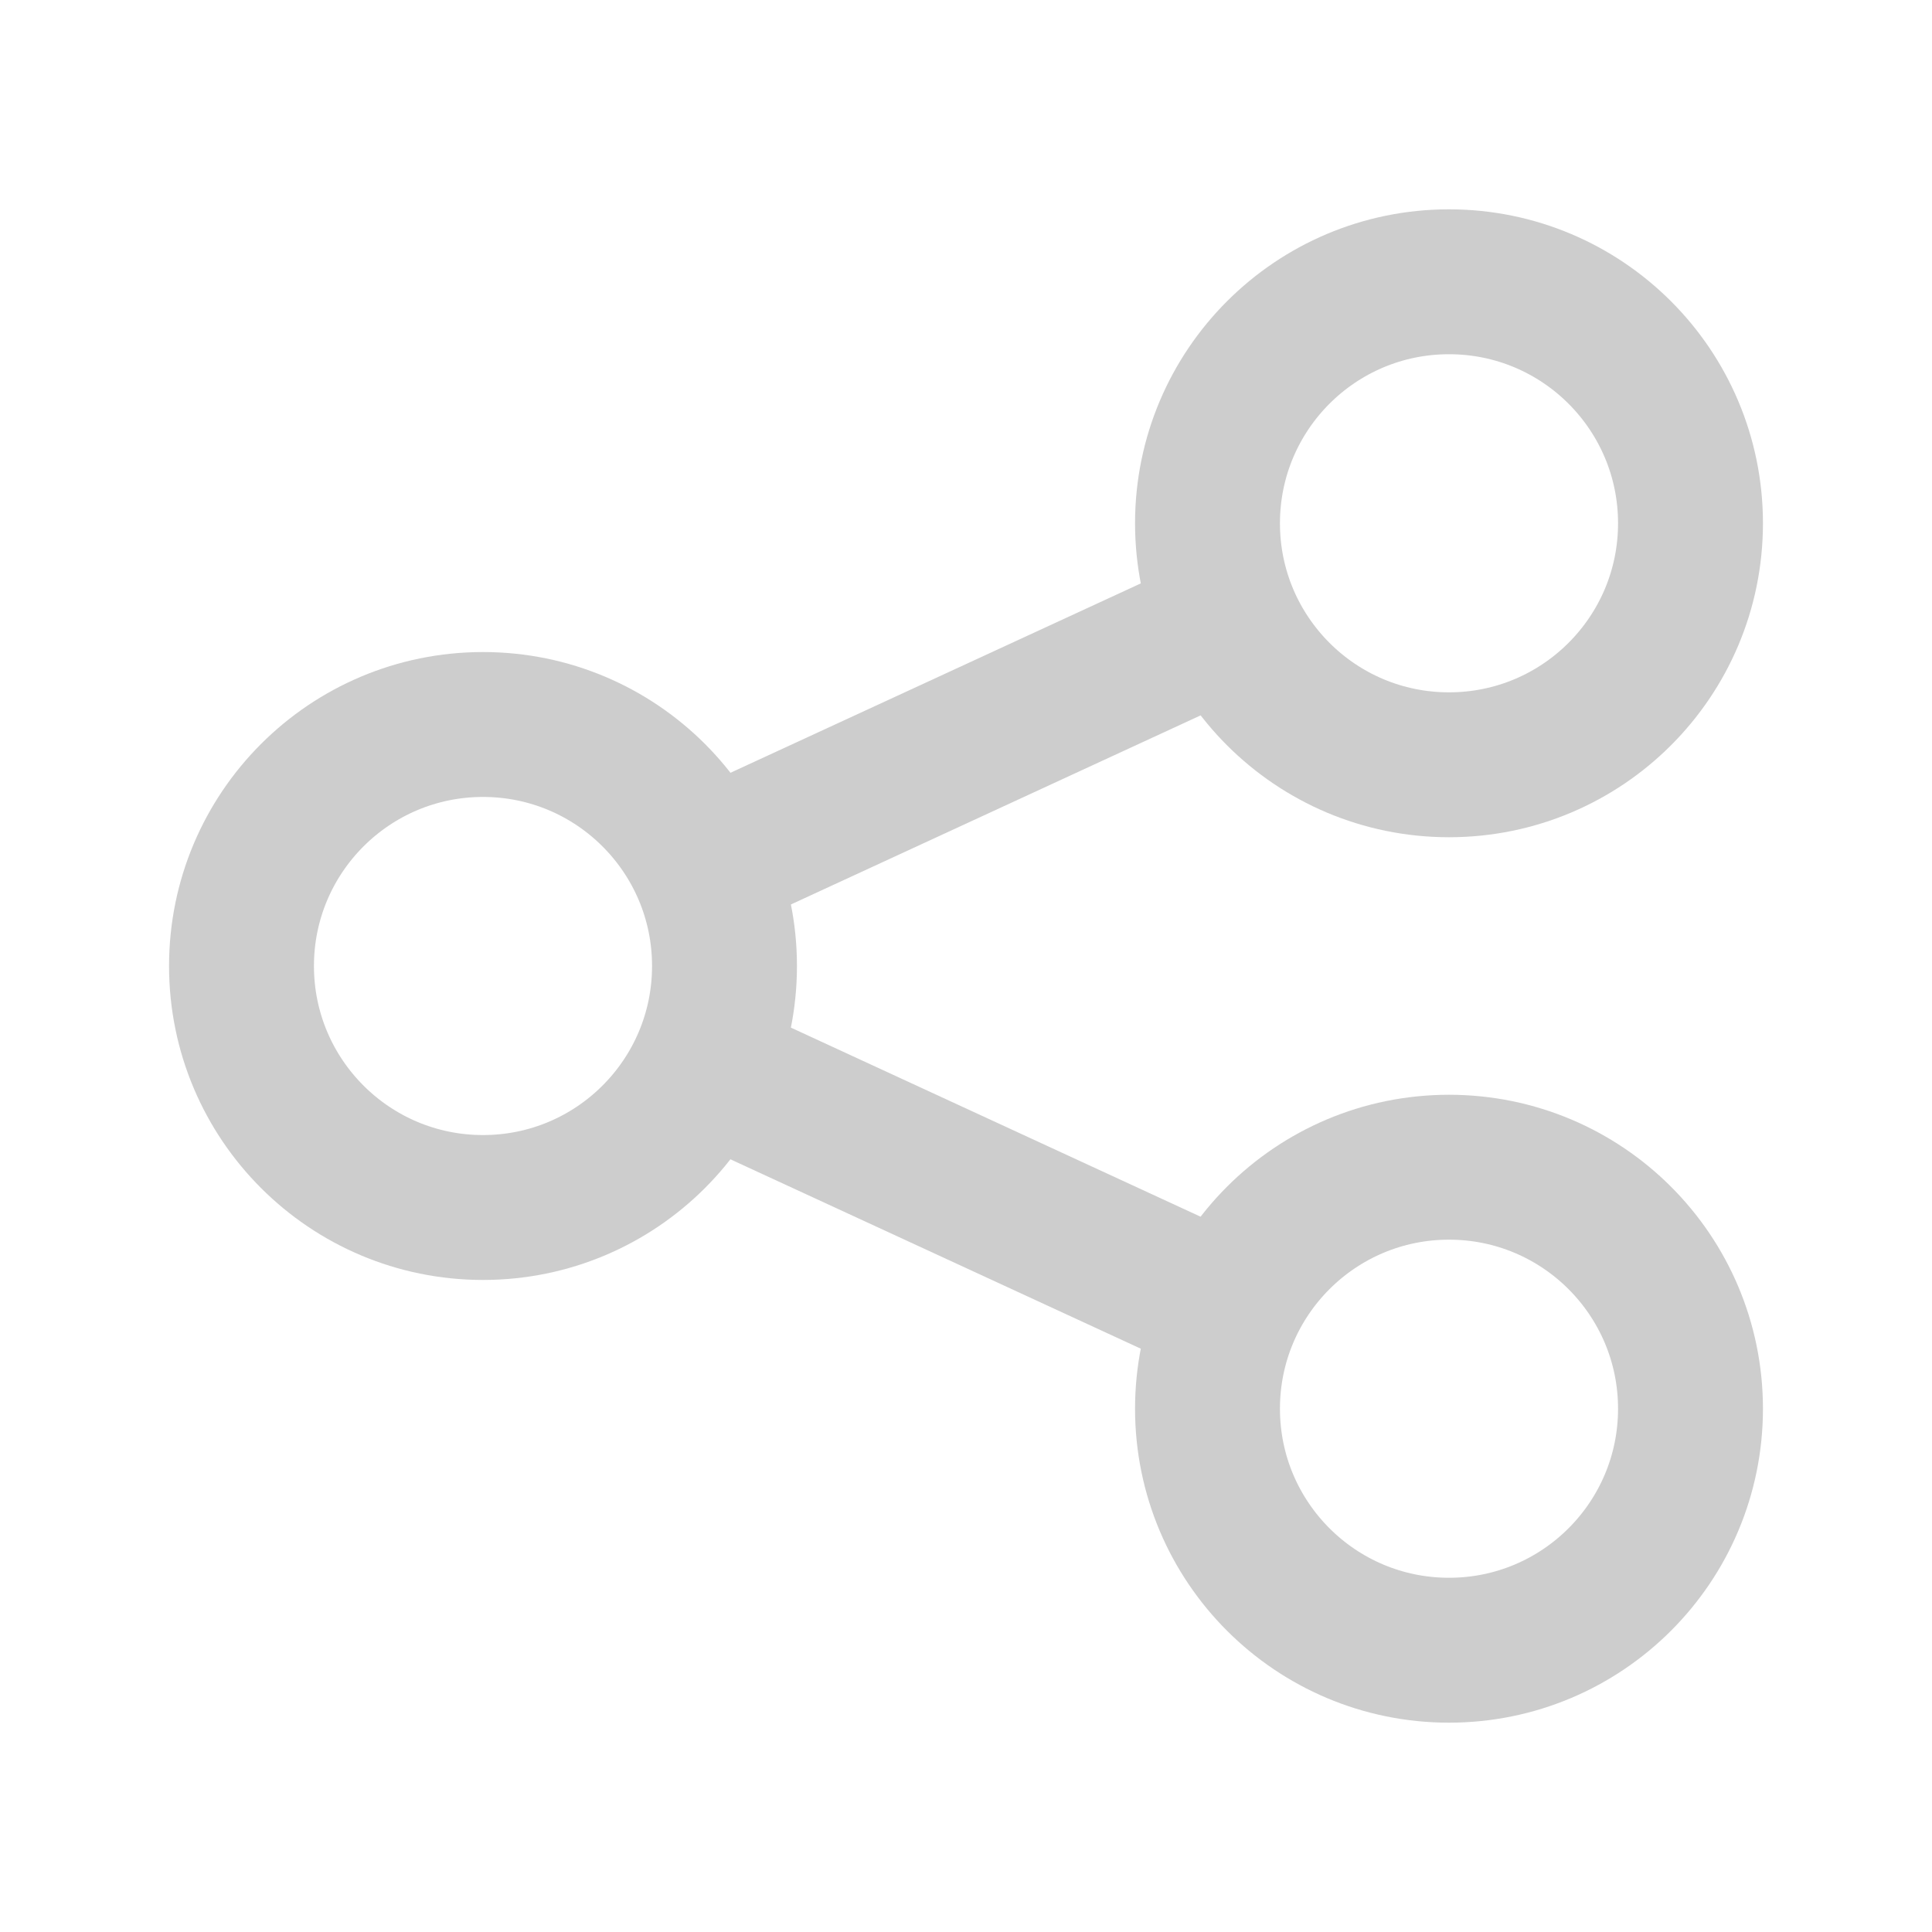
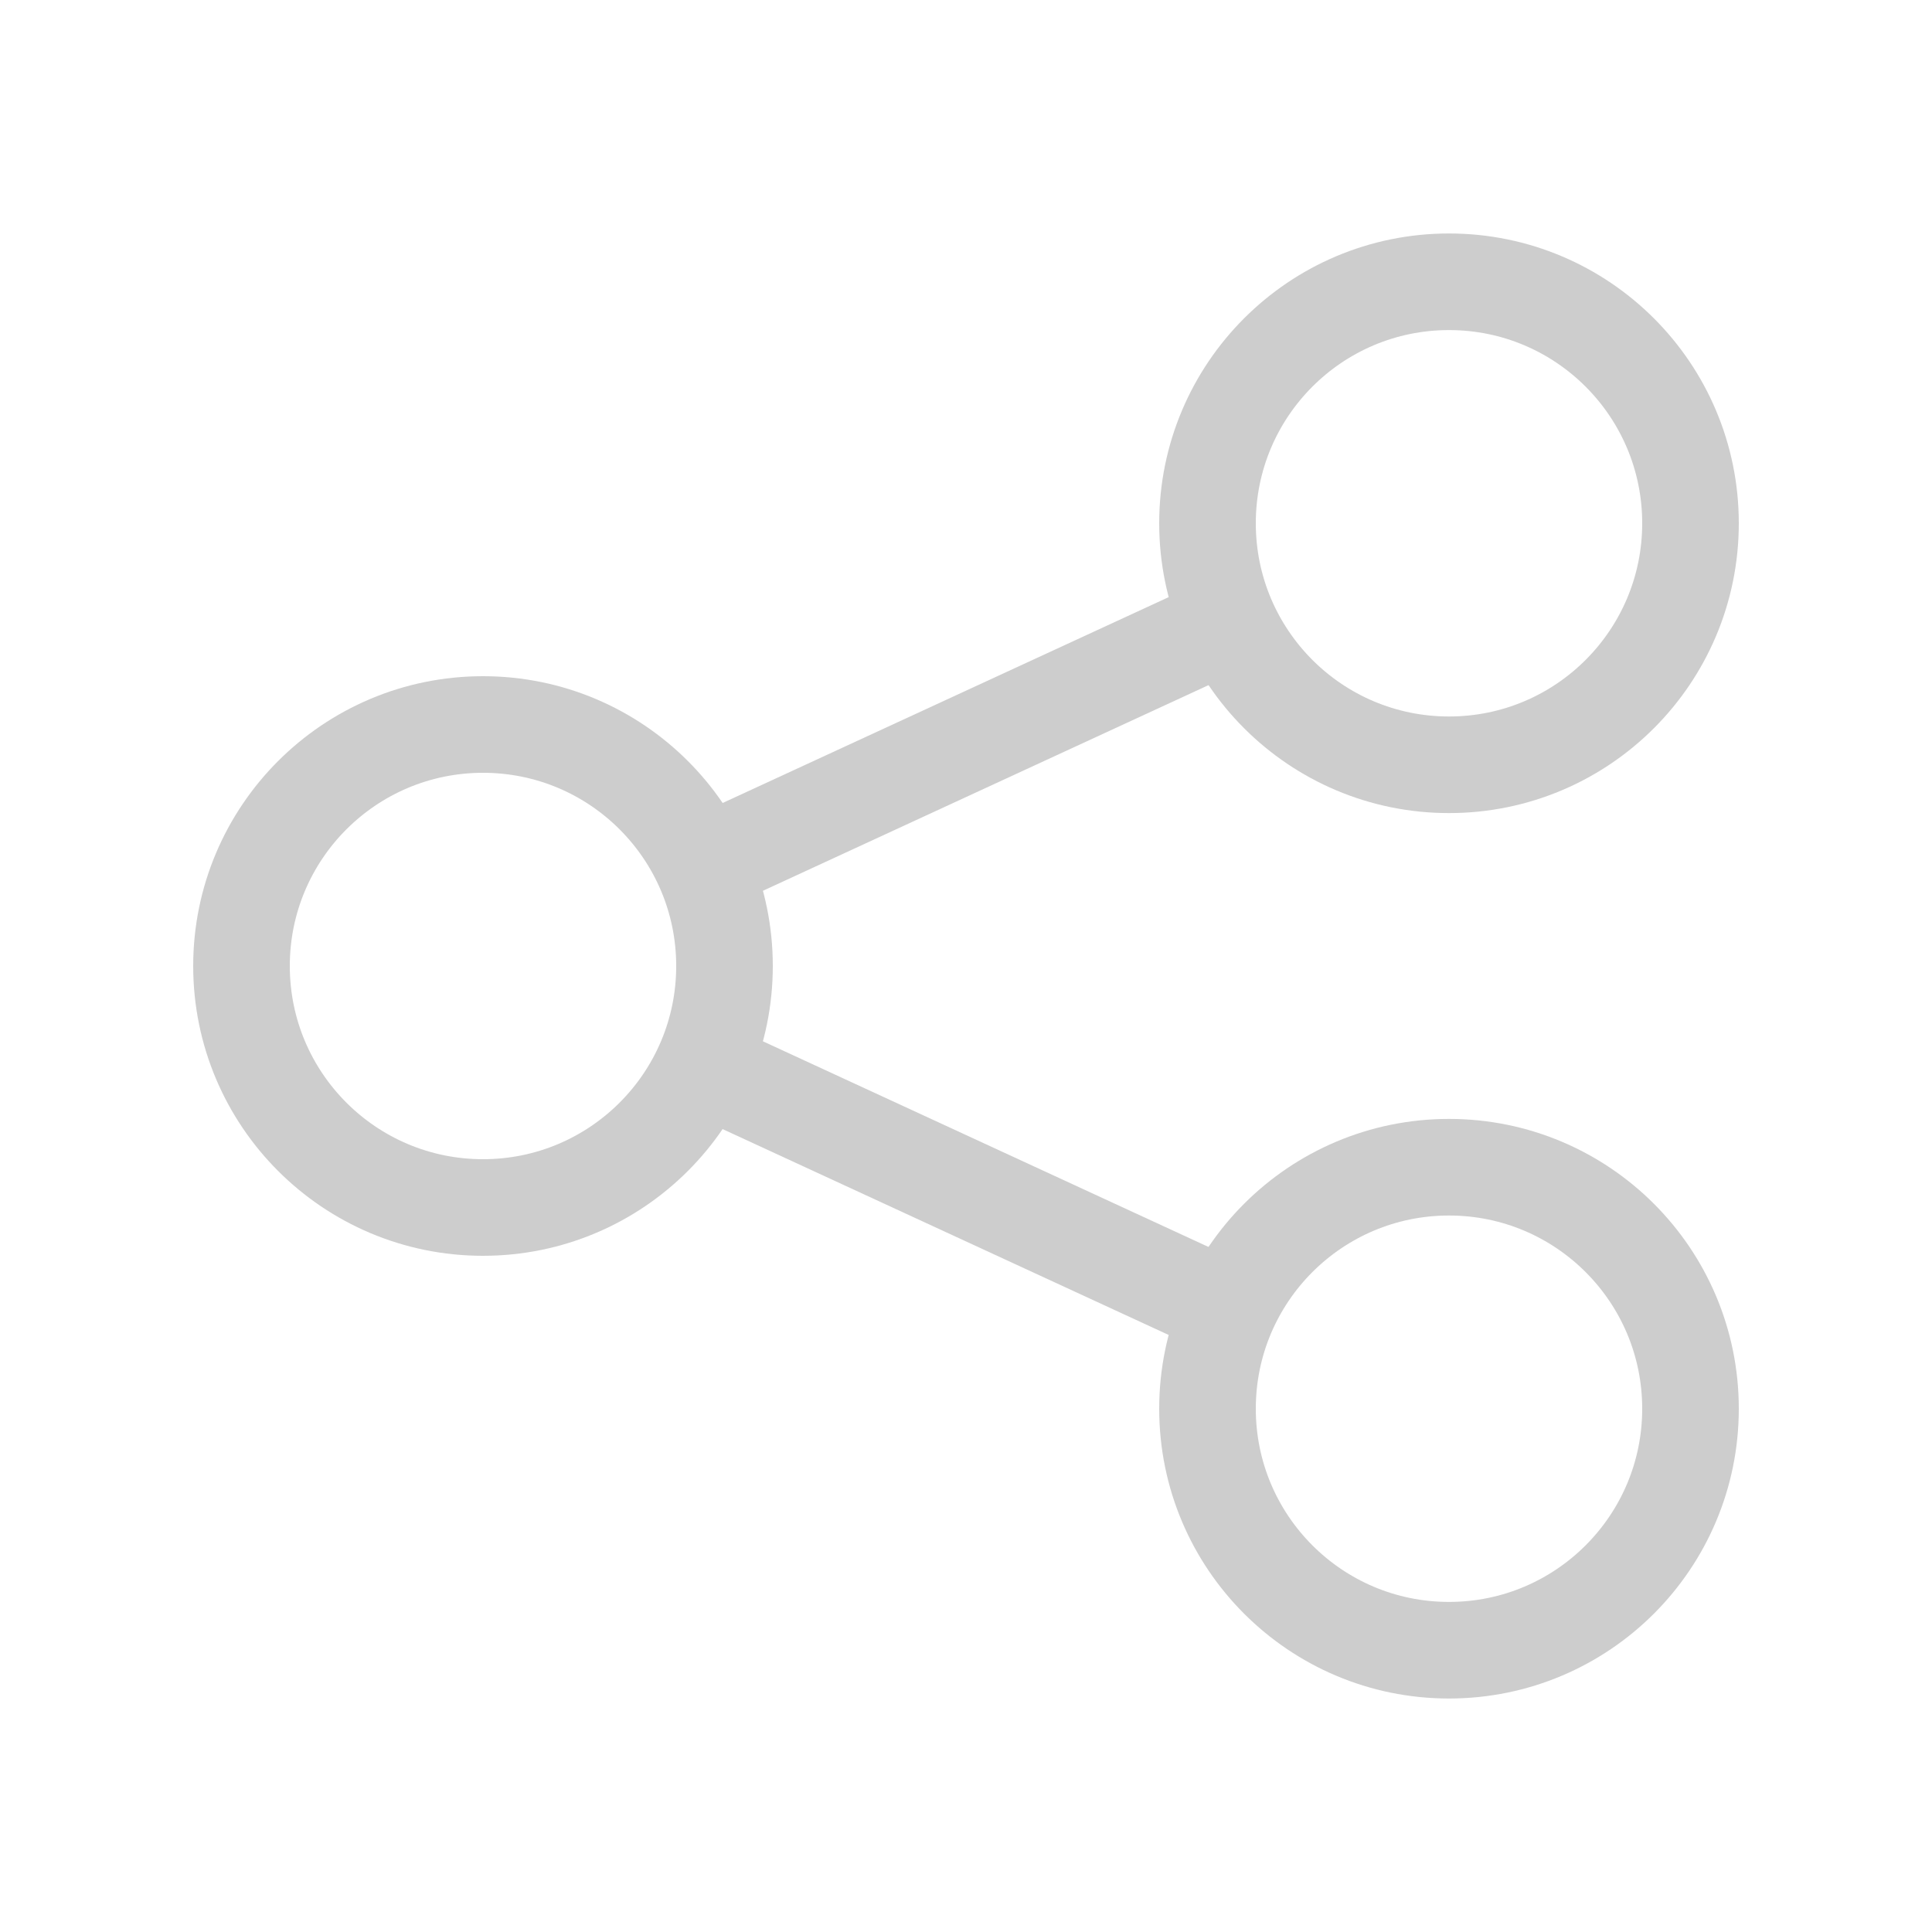
<svg xmlns="http://www.w3.org/2000/svg" width="20" height="20" viewBox="0 0 20 20" fill="none">
-   <path d="M17.5 5.417C17.5 6.798 16.381 7.917 15 7.917C13.619 7.917 12.5 6.798 12.5 5.417C12.5 4.036 13.619 2.917 15 2.917C16.381 2.917 17.5 4.036 17.5 5.417Z" stroke="#CDCDCD" stroke-width="1.5" />
-   <path d="M7.5 10C7.5 11.381 6.381 12.5 5 12.5C3.619 12.5 2.5 11.381 2.5 10C2.5 8.619 3.619 7.5 5 7.5C6.381 7.5 7.5 8.619 7.5 10Z" stroke="#CDCDCD" stroke-width="1.5" />
-   <path d="M17.5 14.583C17.5 15.964 16.381 17.083 15 17.083C13.619 17.083 12.5 15.964 12.5 14.583C12.5 13.202 13.619 12.083 15 12.083C16.381 12.083 17.5 13.202 17.5 14.583Z" stroke="#CDCDCD" stroke-width="1.5" />
-   <path d="M7.273 8.959L12.69 6.459M7.273 11.042L12.69 13.542" stroke="#CDCDCD" stroke-width="1.5" />
+   <path d="M17.5 5.417C17.5 6.798 16.381 7.917 15 7.917C13.619 7.917 12.5 6.798 12.5 5.417C12.5 4.036 13.619 2.917 15 2.917C16.381 2.917 17.5 4.036 17.5 5.417Z" stroke="#CDCDCD" strokeWidth="1.5" />
+   <path d="M7.5 10C7.5 11.381 6.381 12.5 5 12.5C3.619 12.5 2.5 11.381 2.5 10C2.5 8.619 3.619 7.5 5 7.5C6.381 7.5 7.5 8.619 7.5 10Z" stroke="#CDCDCD" strokeWidth="1.5" />
+   <path d="M17.5 14.583C17.5 15.964 16.381 17.083 15 17.083C13.619 17.083 12.5 15.964 12.5 14.583C12.5 13.202 13.619 12.083 15 12.083C16.381 12.083 17.5 13.202 17.5 14.583Z" stroke="#CDCDCD" strokeWidth="1.5" />
+   <path d="M7.273 8.959L12.69 6.459M7.273 11.042L12.69 13.542" stroke="#CDCDCD" strokeWidth="1.5" />
</svg>
